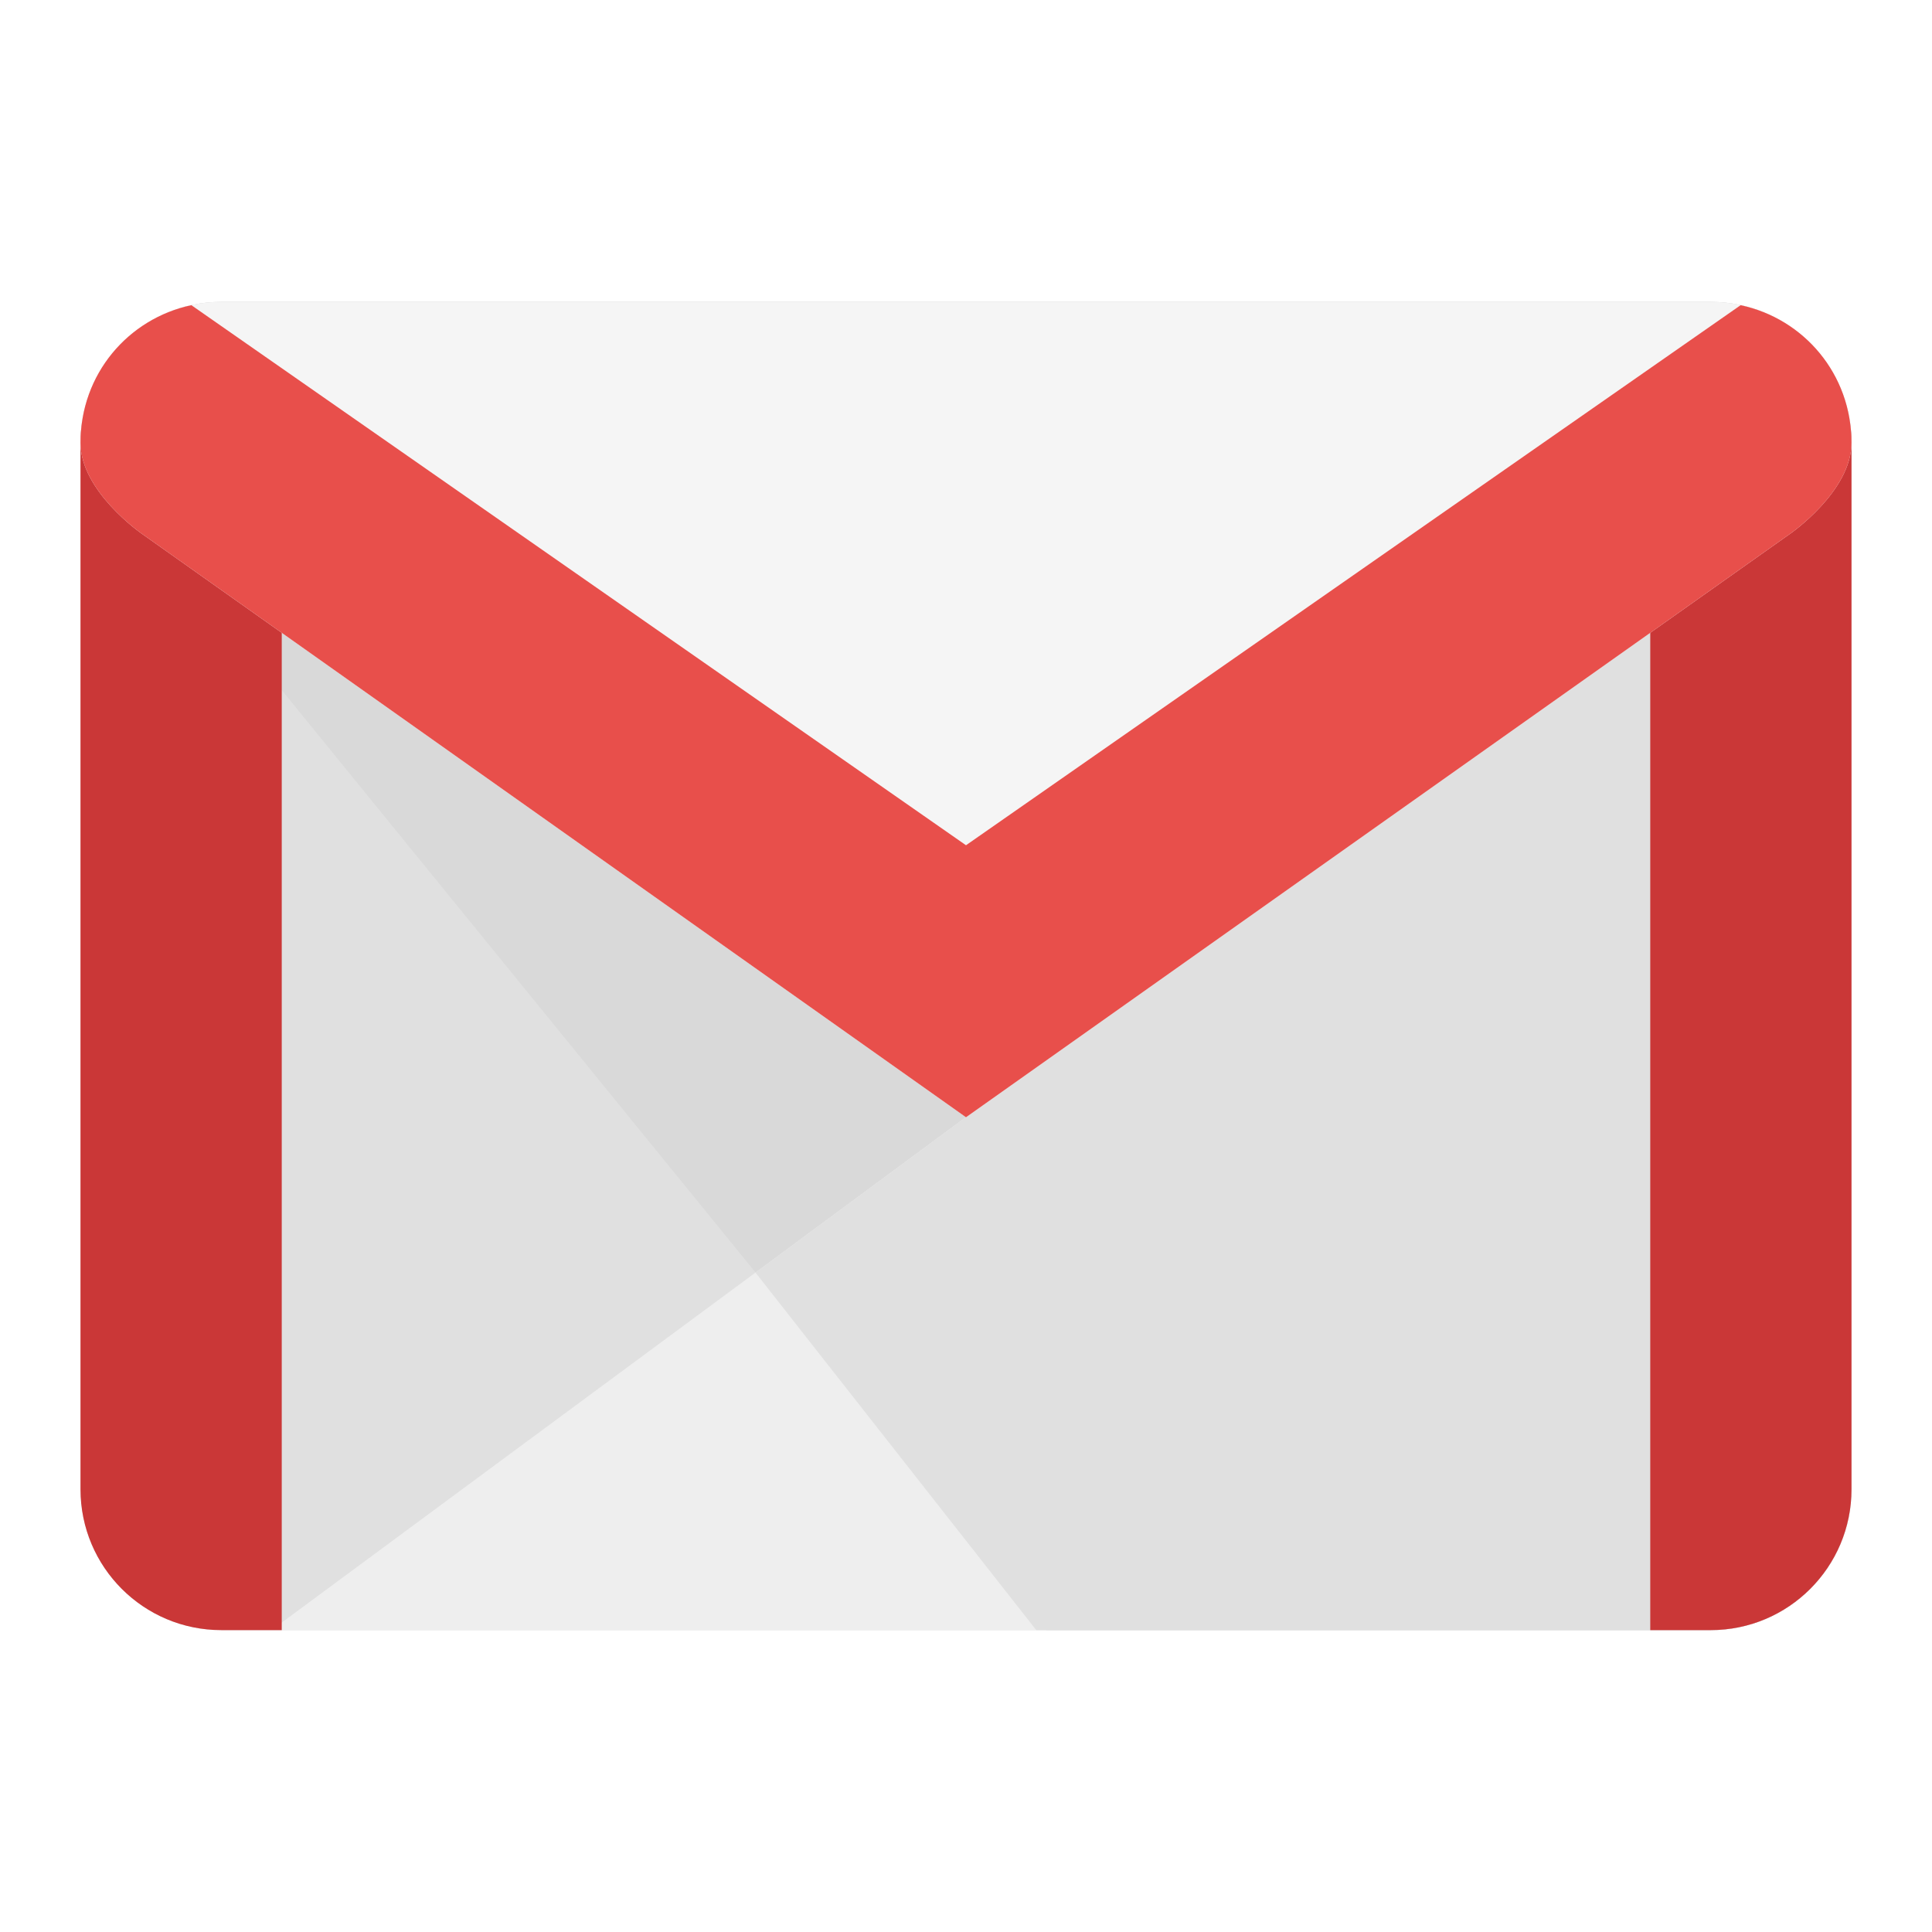
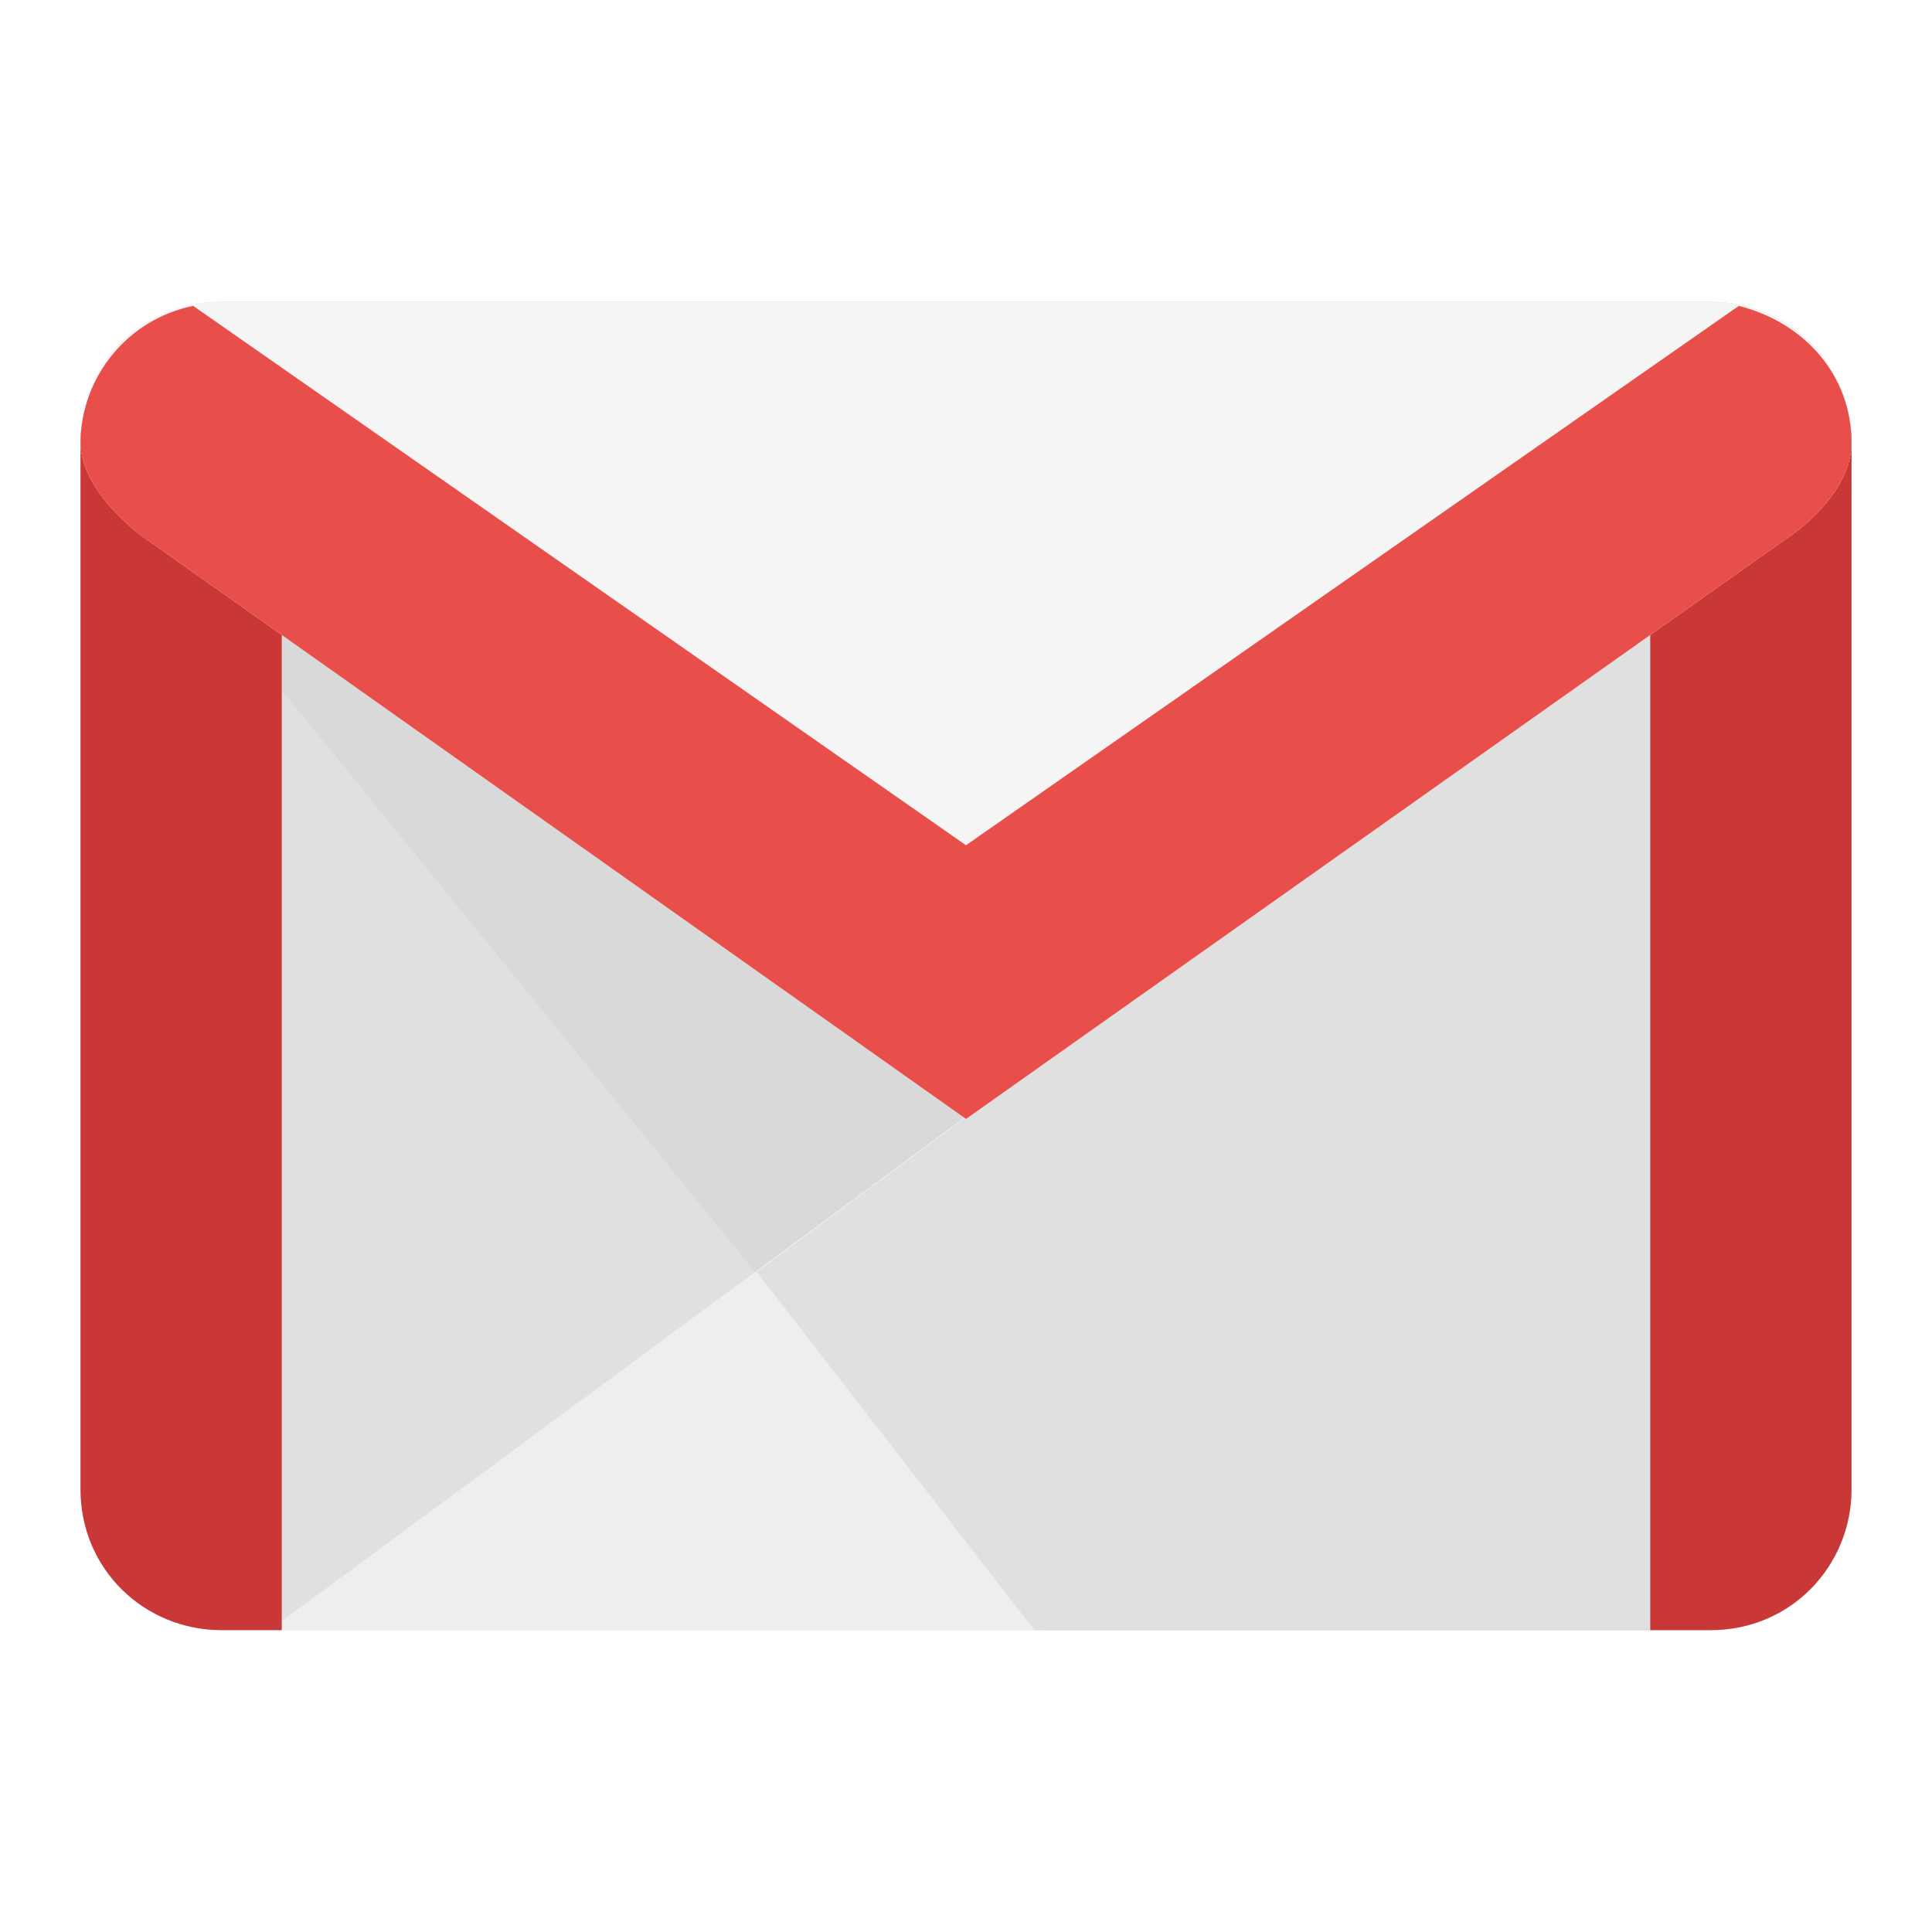
- <svg xmlns="http://www.w3.org/2000/svg" viewBox="0 0 48 48" version="1.1" width="48px" height="48px">
-   <g id="surface1">
-     <path style=" fill:#E0E0E0;" d="M 5.5 40.5 L 42.5 40.5 C 44.434 40.5 46 38.934 46 37 L 46 11 C 46 9.066 44.434 7.5 42.5 7.5 L 5.5 7.5 C 3.566 7.5 2 9.066 2 11 L 2 37 C 2 38.934 3.566 40.5 5.5 40.5 Z " />
-     <path style=" fill:#D9D9D9;" d="M 26 40.5 L 42.5 40.5 C 44.434 40.5 46 38.934 46 37 L 46 11 C 46 9.066 44.434 7.5 42.5 7.5 L 5.5 7.5 C 3.566 7.5 2 9.066 2 11 Z " />
-     <path style=" fill:#EEEEEE;" d="M 6.746 40.5 L 42.5 40.5 C 44.434 40.5 46 38.934 46 37 L 46 11.5 Z " />
-     <path style=" fill:#E0E0E0;" d="M 25.746 40.5 L 42.5 40.5 C 44.434 40.5 46 38.934 46 37 L 46 11.5 L 18.77 31.617 Z " />
-     <path style=" fill:#CA3737;" d="M 42.5 9.5 L 5.5 9.5 C 3.566 9.5 2 9.066 2 11 L 2 37 C 2 38.934 3.566 40.5 5.5 40.5 L 7 40.5 L 7 12 L 41 12 L 41 40.5 L 42.5 40.5 C 44.434 40.5 46 38.934 46 37 L 46 11 C 46 9.066 44.434 9.5 42.5 9.5 Z " />
-     <path style=" fill:#F5F5F5;" d="M 42.5 7.5 L 5.5 7.5 C 3.566 7.5 2 9.035 2 11 C 2 12.207 3.52 13.258 3.52 13.258 L 24 27.758 L 44.48 13.258 C 44.48 13.258 46 12.207 46 11 C 46 9.035 44.434 7.5 42.5 7.5 Z " />
-     <path style=" fill:#E84F4B;" d="M 43.246 7.582 L 24 21 L 4.754 7.582 C 3.18 7.918 2 9.297 2 11 C 2 12.207 3.52 13.258 3.52 13.258 L 24 27.758 L 44.48 13.258 C 44.48 13.258 46 12.207 46 11 C 46 9.297 44.82 7.918 43.246 7.582 Z " />
-   </g>
+ <svg xmlns="http://www.w3.org/2000/svg" width="48" height="48">
+   <path d="M5.5 40.5h37c2 0 3.5-1.6 3.5-3.5V11c0-2-1.6-3.5-3.5-3.5h-37C3.5 7.5 2 9.1 2 11v26c0 2 1.6 3.5 3.5 3.5z" fill="#e0e0e0" />
+   <path d="M26 40.5h16.5c2 0 3.5-1.6 3.5-3.5V11c0-2-1.6-3.5-3.5-3.5h-37C3.5 7.5 2 9.1 2 11z" fill="#d9d9d9" />
+   <path d="M6.7 40.5h35.8c2 0 3.5-1.6 3.5-3.5V11.5z" fill="#eee" />
+   <path d="M25.7 40.5h16.8c2 0 3.5-1.6 3.5-3.5V11.5L18.8 31.6z" fill="#e0e0e0" />
+   <path d="M42.5 9.5h-37C3.5 9.5 2 9.1 2 11v26c0 2 1.6 3.5 3.5 3.5H7V12h34v28.5h1.5c2 0 3.5-1.6 3.5-3.5V11c0-2-1.6-1.5-3.5-1.5z" fill="#ca3737" />
+   <path d="M42.5 7.5h-37C3.5 7.5 2 9 2 11c0 1.2 1.5 2.3 1.5 2.3L24 27.8l20.5-14.5s1.5-1 1.5-2.3c0-2-1.6-3.5-3.5-3.5z" fill="#f5f5f5" />
+   <path d="M43.2 7.6L24 21 4.8 7.6A3.5 3.5 0 0 0 2 11c0 1.2 1.5 2.3 1.5 2.3L24 27.8l20.5-14.5s1.5-1 1.5-2.3c0-1.7-1.2-3-2.8-3.4z" fill="#e84f4b" />
</svg>
